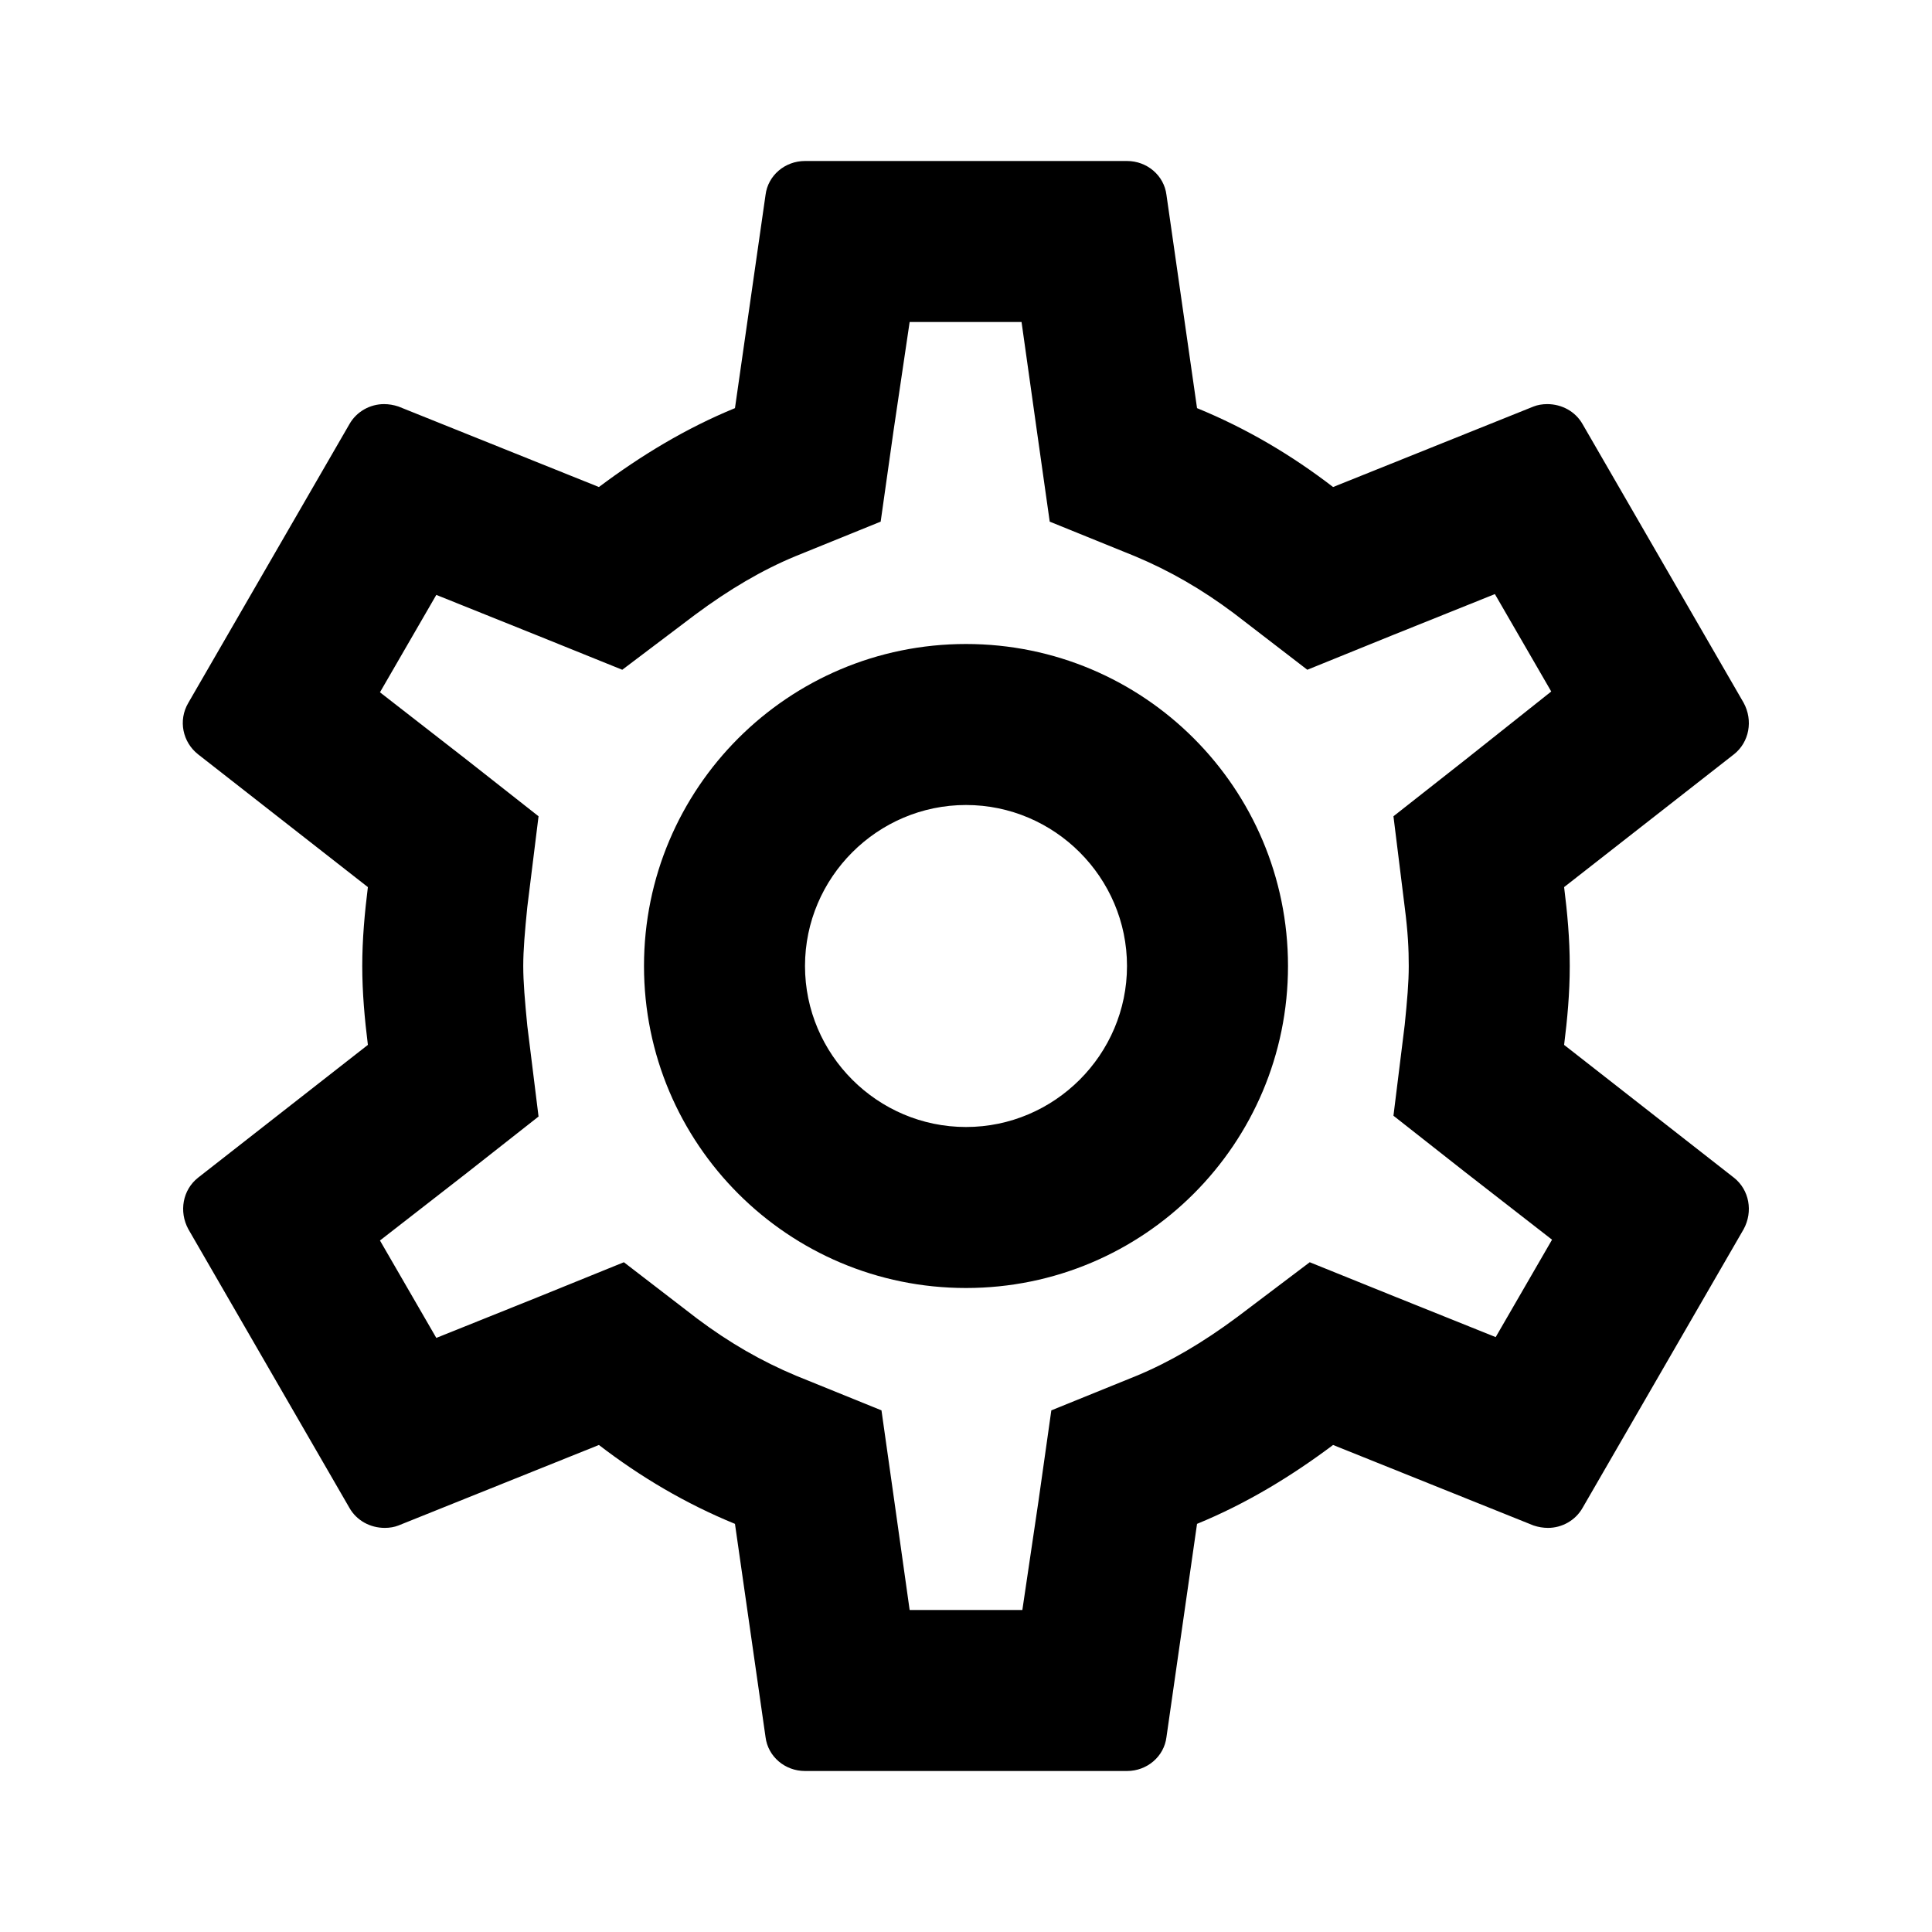
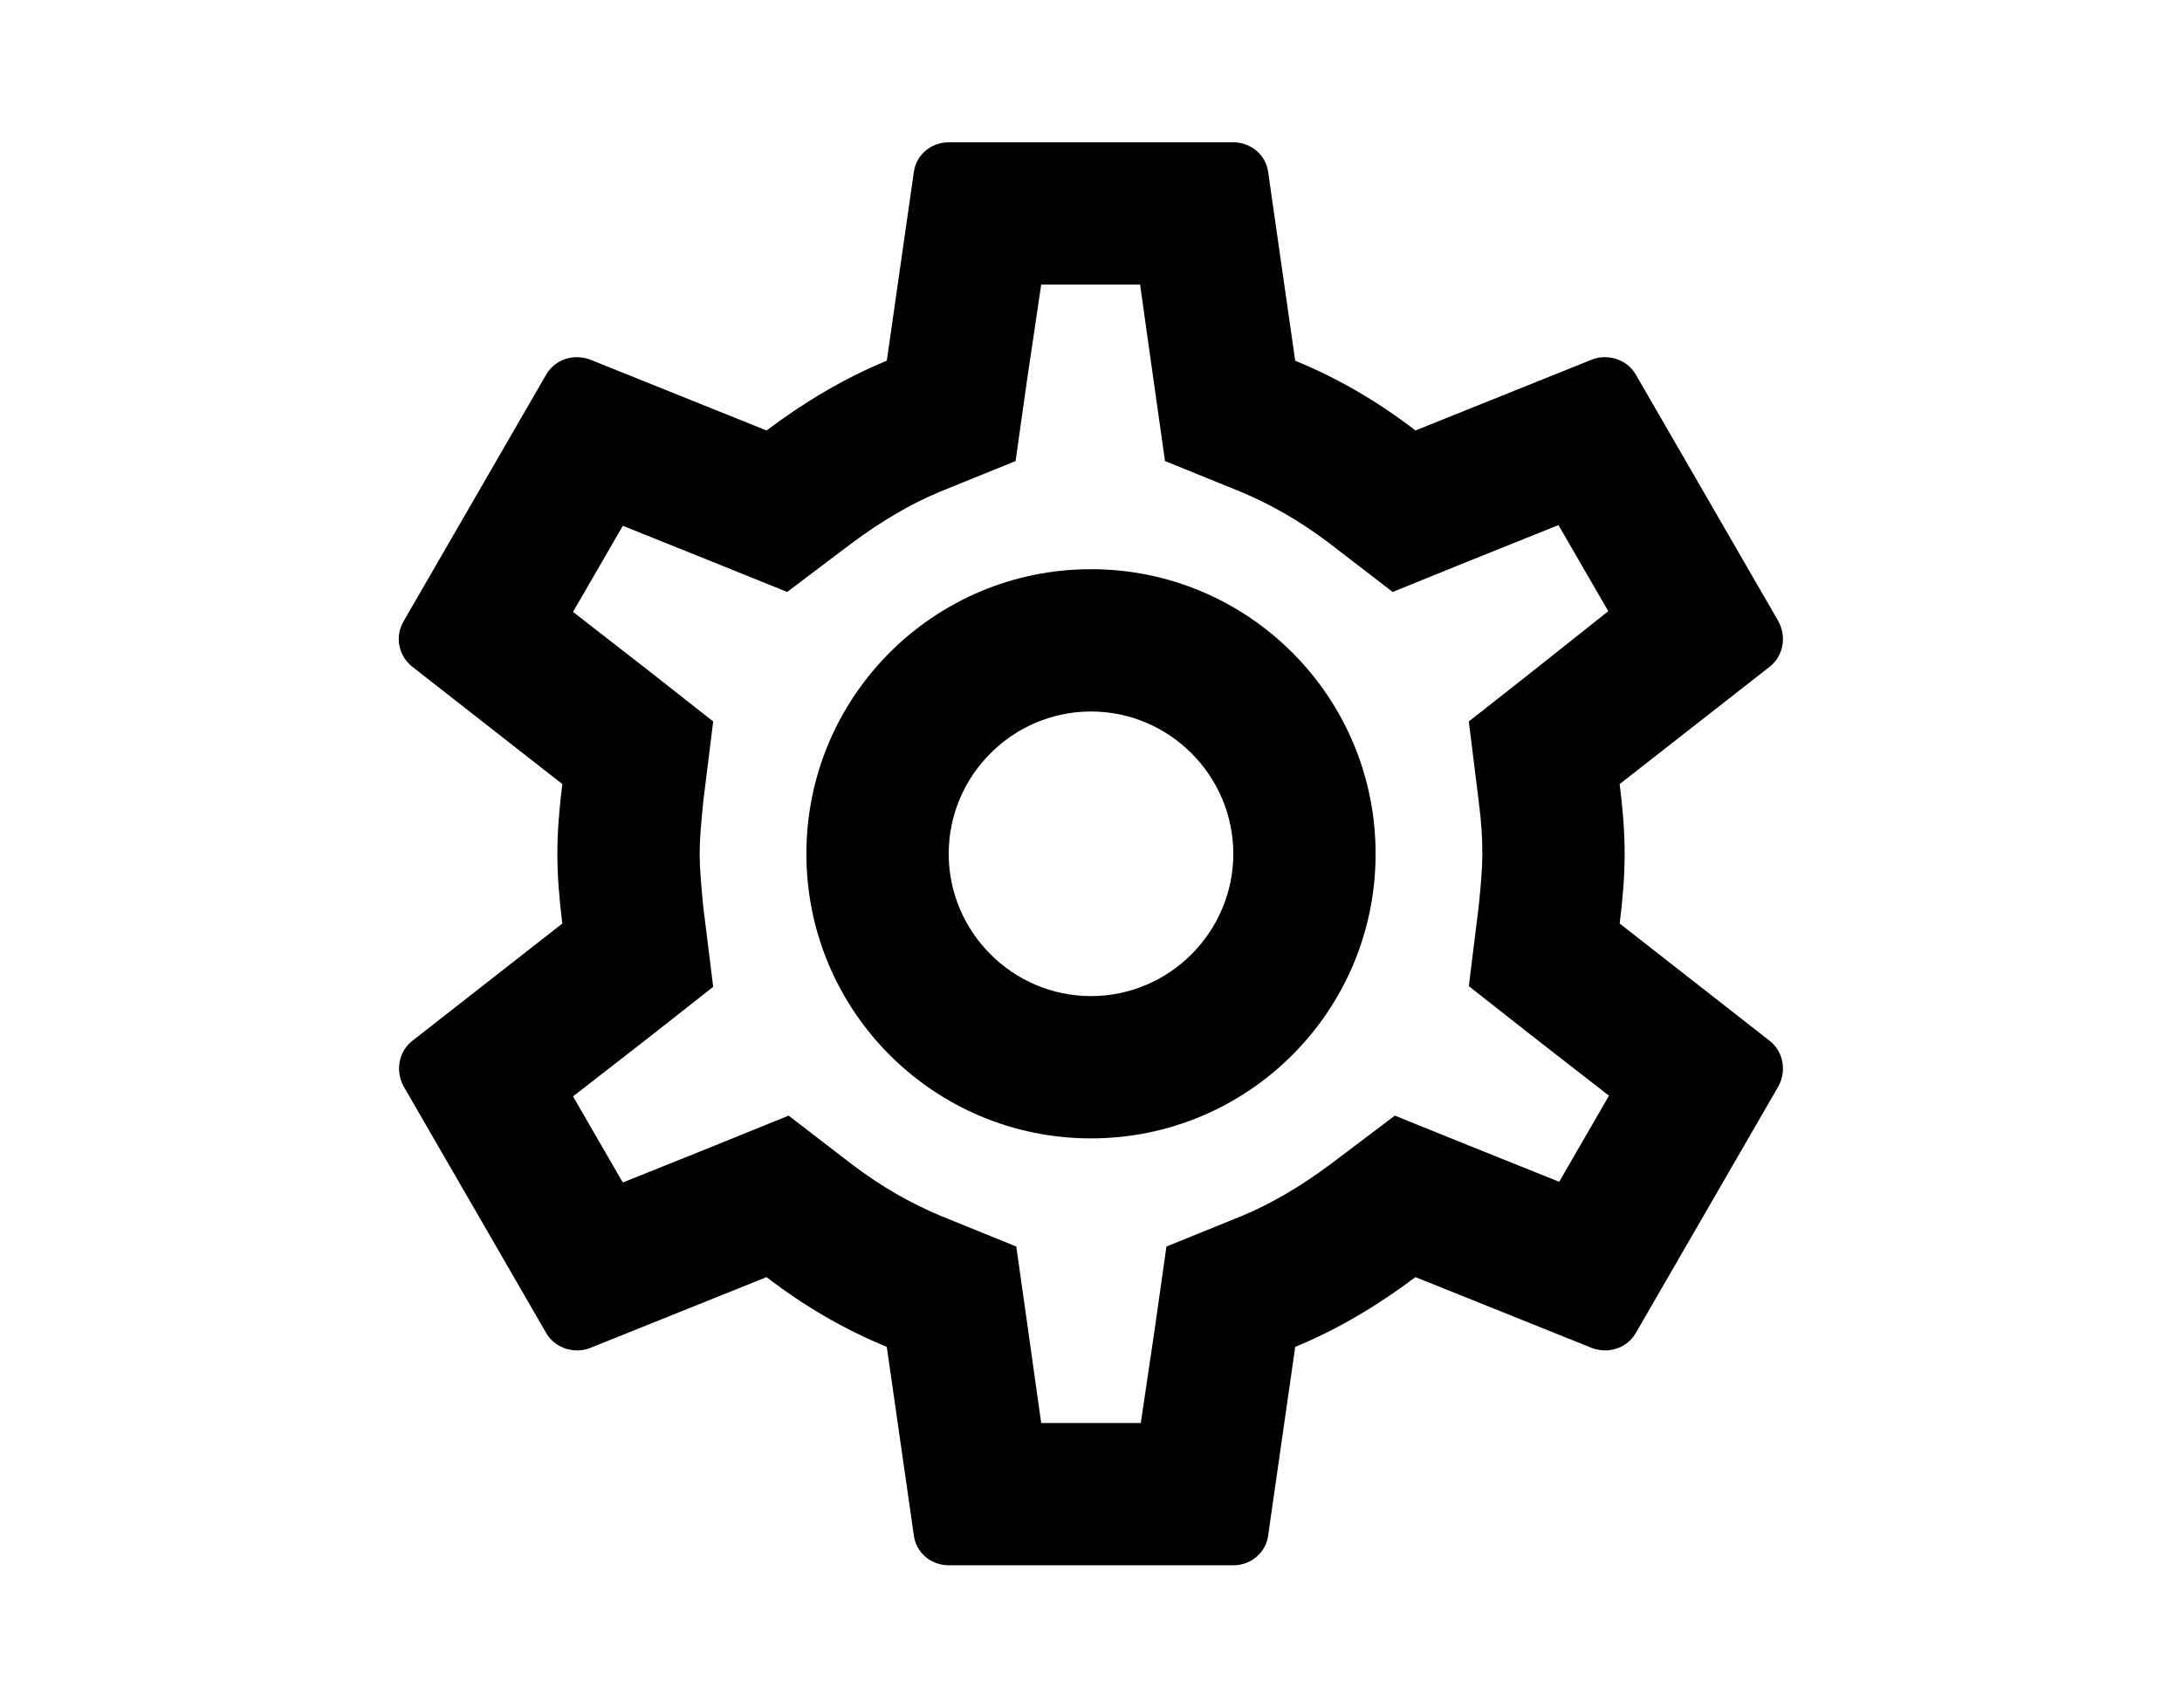
- <svg xmlns="http://www.w3.org/2000/svg" height="18px" viewBox="0 0 24 24" width="18px" fill="#000000">
+ <svg xmlns="http://www.w3.org/2000/svg" height="18px" viewBox="0 0 24 24" width="23px" fill="#000000">
  <path d="M0 0h24v24H0V0z" fill="none" />
  <path d="M19.43 12.98c.04-.32.07-.64.07-.98 0-.34-.03-.66-.07-.98l2.11-1.65c.19-.15.24-.42.12-.64l-2-3.46c-.09-.16-.26-.25-.44-.25-.06 0-.12.01-.17.03l-2.49 1c-.52-.4-1.08-.73-1.69-.98l-.38-2.65C14.46 2.18 14.25 2 14 2h-4c-.25 0-.46.18-.49.42l-.38 2.65c-.61.25-1.17.59-1.69.98l-2.49-1c-.06-.02-.12-.03-.18-.03-.17 0-.34.09-.43.25l-2 3.46c-.13.22-.07.49.12.64l2.11 1.65c-.04.32-.07.65-.07.98 0 .33.03.66.07.98l-2.11 1.65c-.19.15-.24.42-.12.64l2 3.46c.09.16.26.25.44.25.06 0 .12-.01.17-.03l2.49-1c.52.4 1.08.73 1.69.98l.38 2.65c.03.24.24.42.49.42h4c.25 0 .46-.18.49-.42l.38-2.65c.61-.25 1.17-.59 1.69-.98l2.49 1c.06.02.12.03.18.03.17 0 .34-.09.43-.25l2-3.46c.12-.22.07-.49-.12-.64l-2.11-1.65zm-1.98-1.71c.04.31.05.52.05.73 0 .21-.02.43-.05.73l-.14 1.13.89.7 1.08.84-.7 1.21-1.27-.51-1.04-.42-.9.68c-.43.32-.84.56-1.25.73l-1.06.43-.16 1.13-.2 1.35h-1.4l-.19-1.35-.16-1.13-1.06-.43c-.43-.18-.83-.41-1.23-.71l-.91-.7-1.06.43-1.27.51-.7-1.21 1.08-.84.89-.7-.14-1.13c-.03-.31-.05-.54-.05-.74s.02-.43.05-.73l.14-1.13-.89-.7-1.08-.84.7-1.21 1.27.51 1.04.42.9-.68c.43-.32.84-.56 1.25-.73l1.06-.43.16-1.13.2-1.35h1.39l.19 1.35.16 1.13 1.06.43c.43.18.83.41 1.23.71l.91.7 1.06-.43 1.27-.51.7 1.21-1.07.85-.89.7.14 1.13zM12 8c-2.21 0-4 1.79-4 4s1.79 4 4 4 4-1.79 4-4-1.79-4-4-4zm0 6c-1.1 0-2-.9-2-2s.9-2 2-2 2 .9 2 2-.9 2-2 2z" />
</svg>
